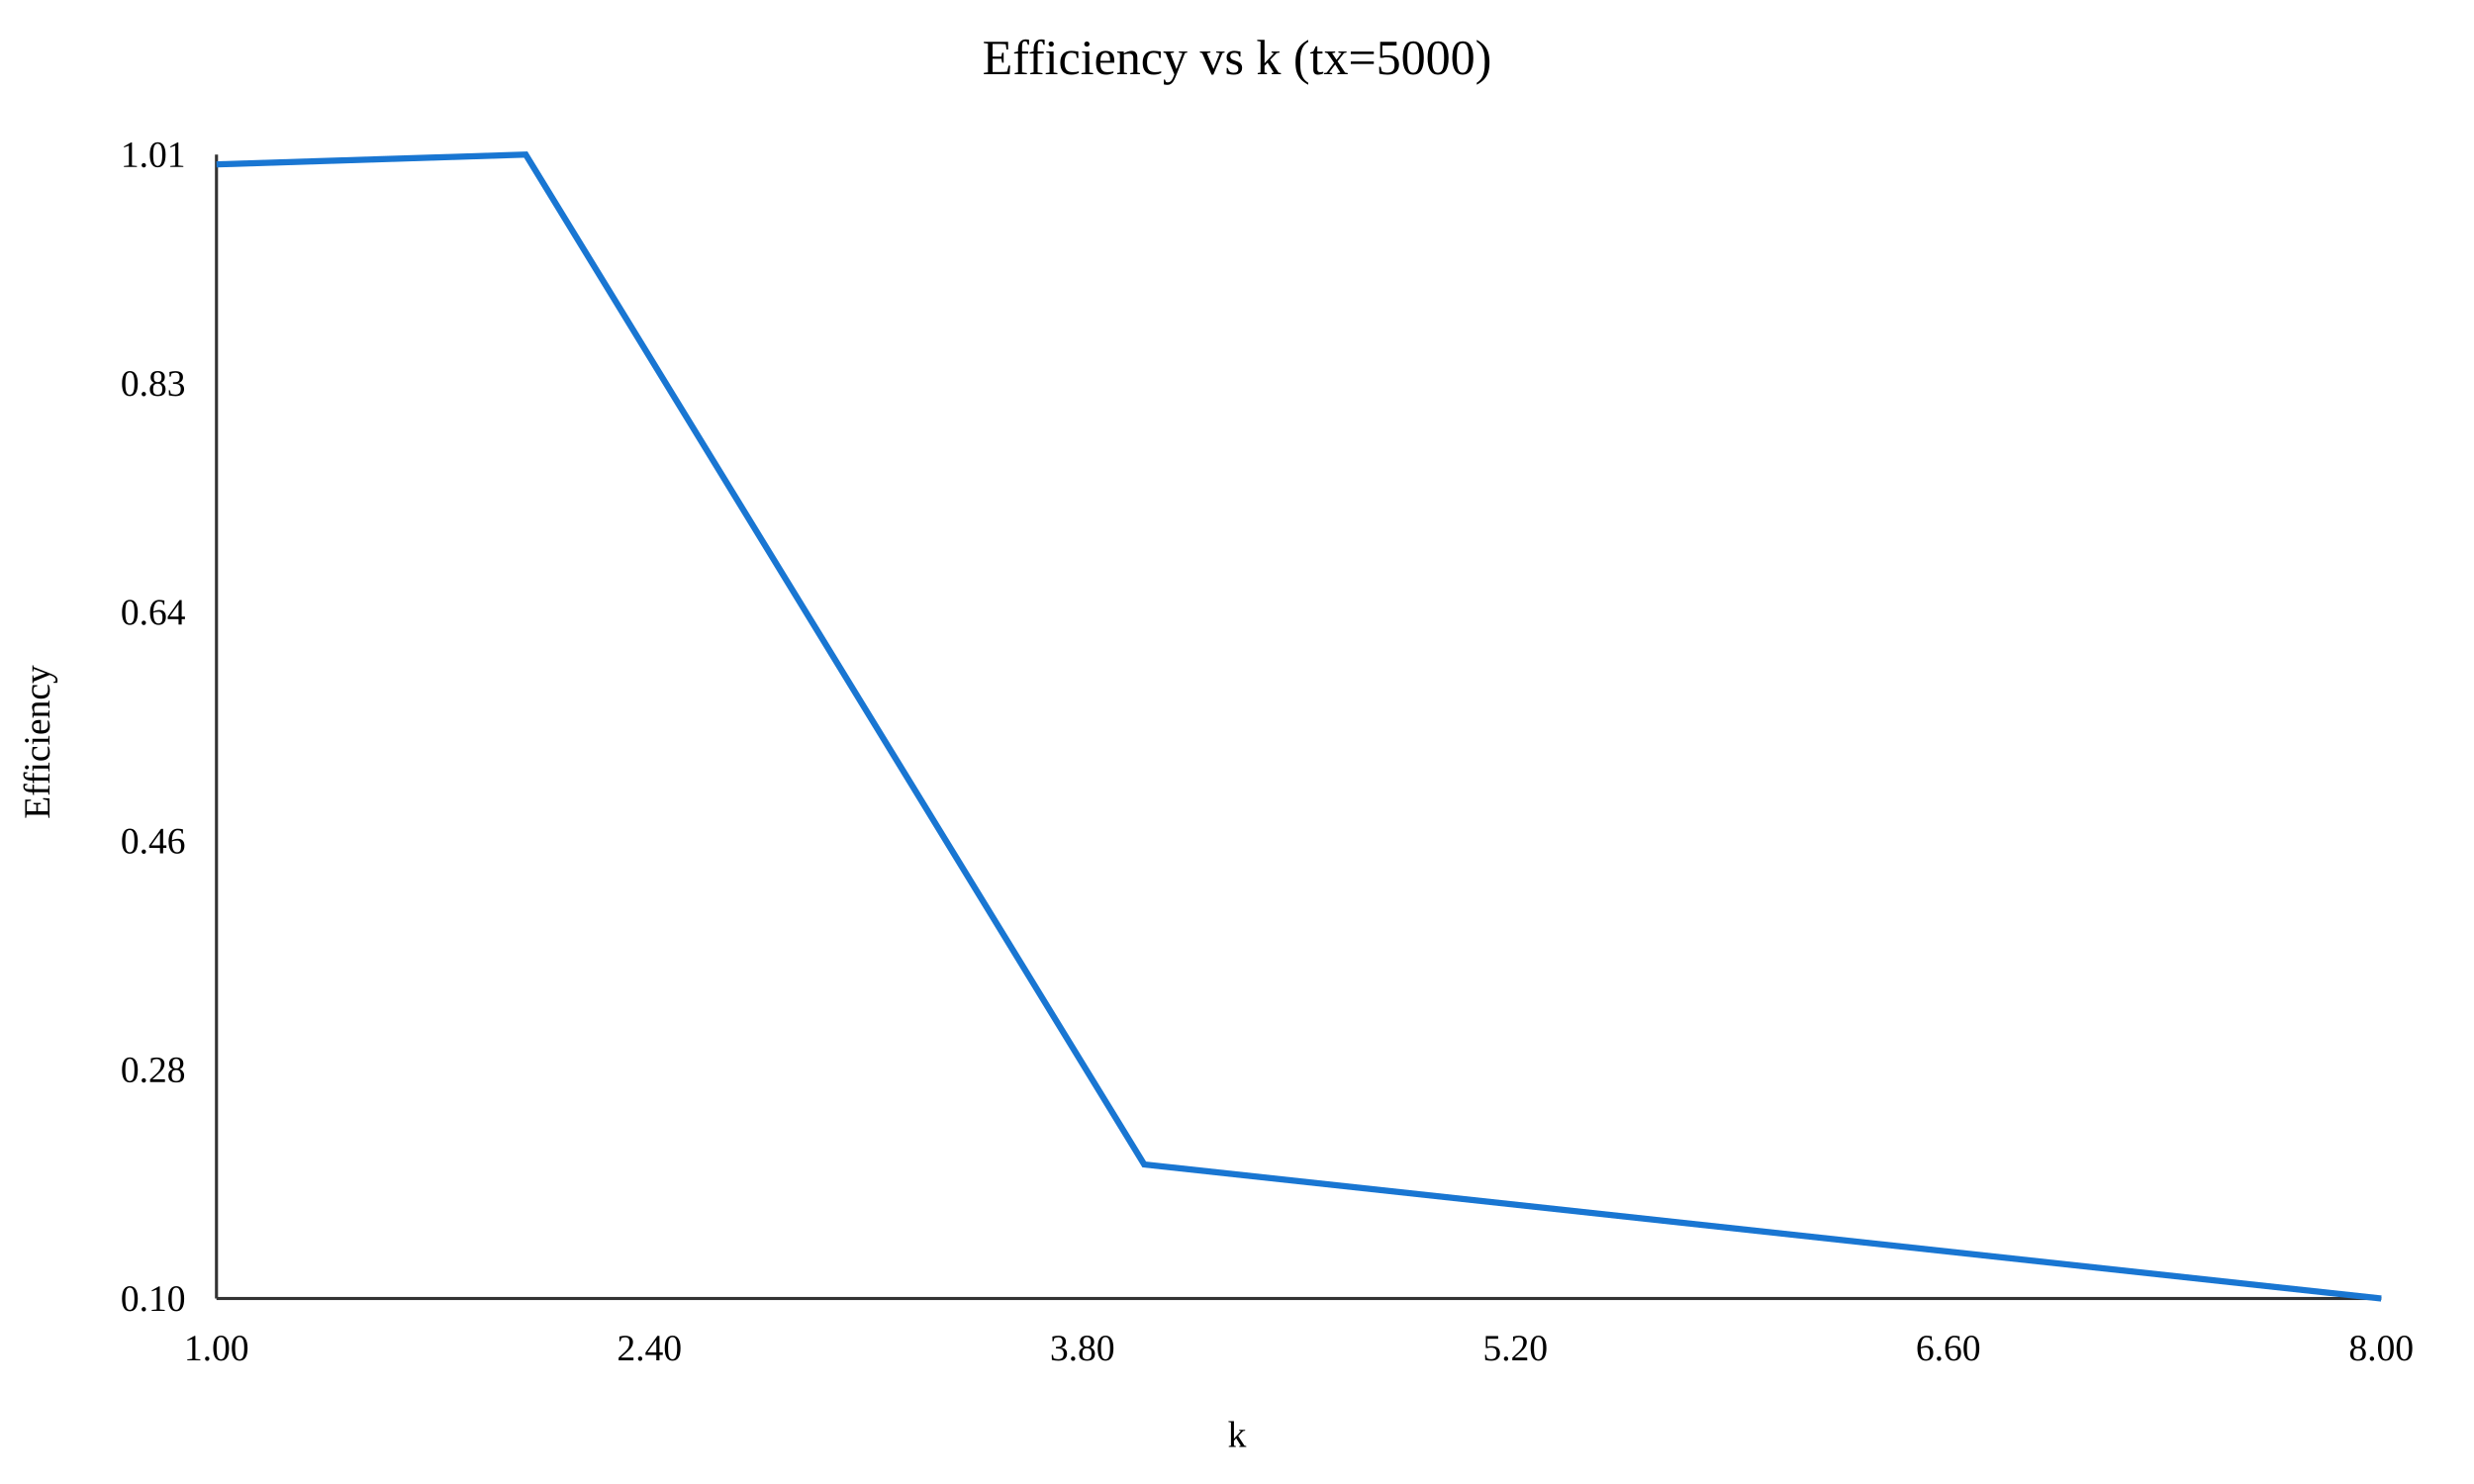
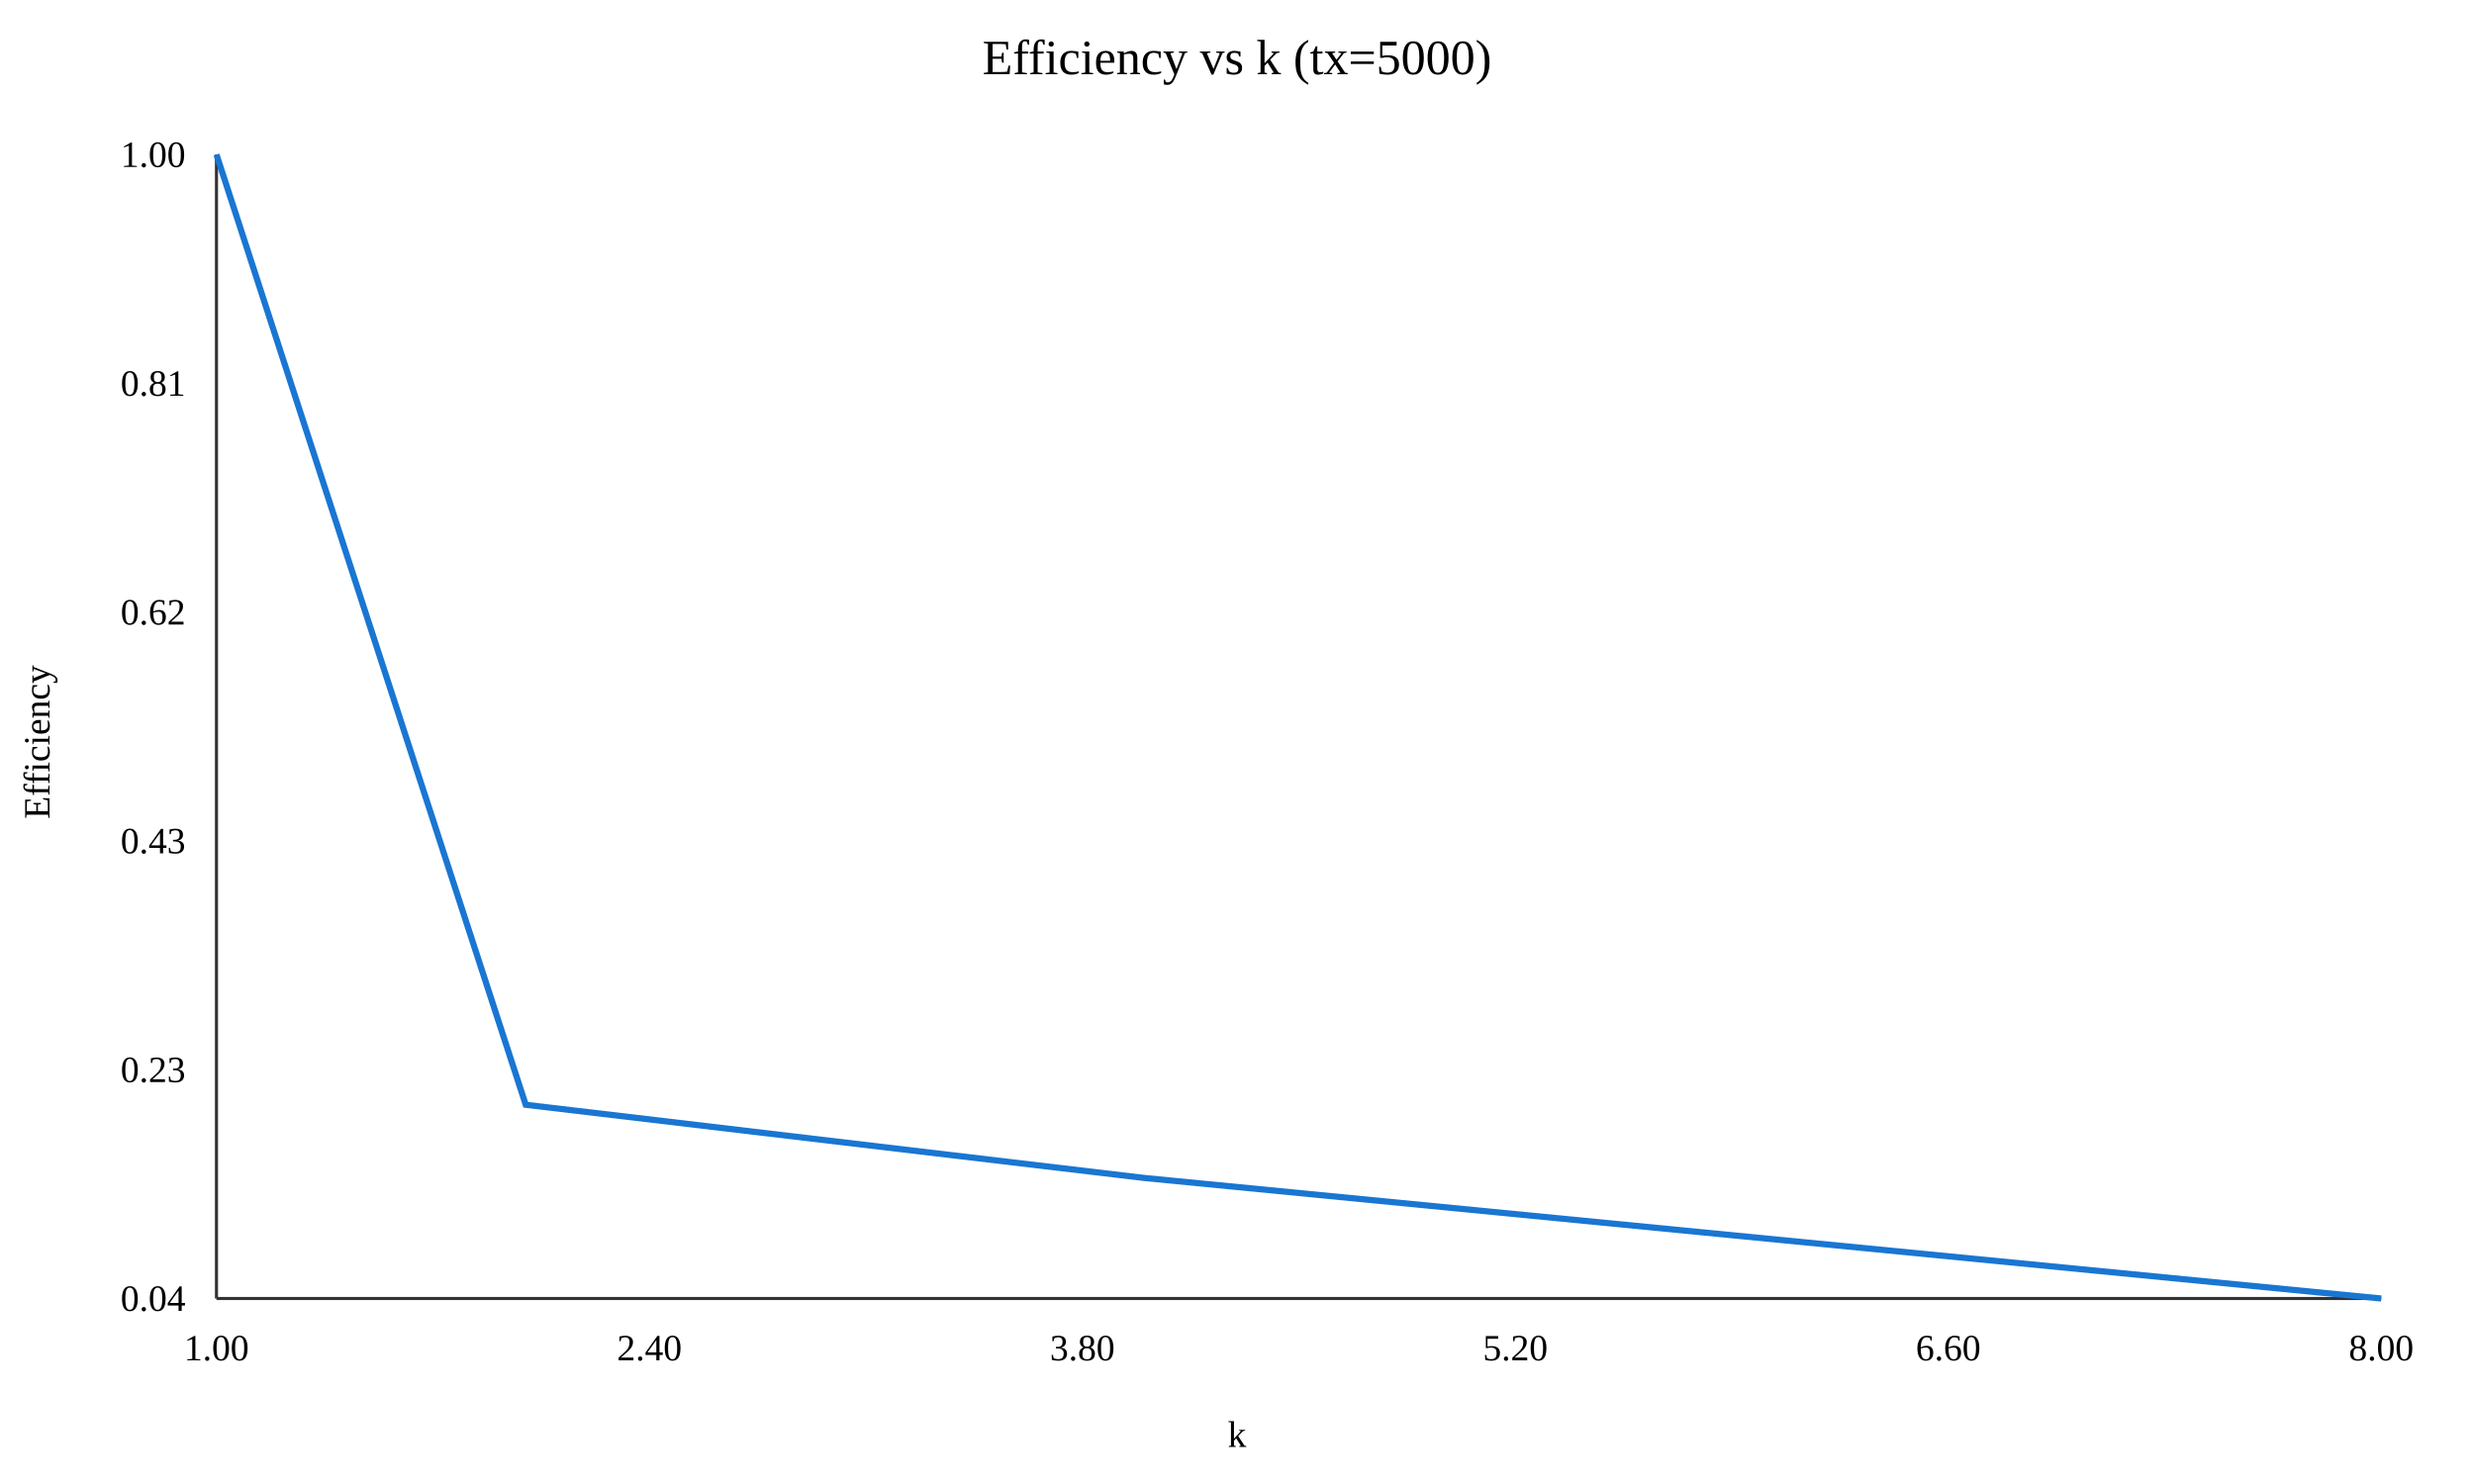
<svg xmlns="http://www.w3.org/2000/svg" width="800" height="480">
  <rect x="0" y="0" width="800" height="480" fill="white" stroke="none" />
  <text x="400.0" y="24" font-size="16" text-anchor="middle">Efficiency vs k (tx=5000)</text>
  <line x1="70" y1="50" x2="70" y2="420" stroke="#333" />
  <line x1="70" y1="420" x2="770" y2="420" stroke="#333" />
-   <polyline fill="none" stroke="#1976d2" stroke-width="2" points="70.00,53.17 170.00,50.00 370.00,376.65 770.00,420.00" />
+   <polyline fill="none" stroke="#1976d2" stroke-width="2" points="70.00,50.00 170.00,357.34 370.00,381.01 770.00,420.00" />
  <text x="70.00" y="440" font-size="12" text-anchor="middle">1.00</text>
  <text x="210.00" y="440" font-size="12" text-anchor="middle">2.40</text>
  <text x="350.00" y="440" font-size="12" text-anchor="middle">3.80</text>
  <text x="490.00" y="440" font-size="12" text-anchor="middle">5.20</text>
  <text x="630.00" y="440" font-size="12" text-anchor="middle">6.60</text>
  <text x="770.00" y="440" font-size="12" text-anchor="middle">8.00</text>
-   <text x="60" y="424.00" font-size="12" text-anchor="end">0.10</text>
-   <text x="60" y="350.00" font-size="12" text-anchor="end">0.28</text>
-   <text x="60" y="276.00" font-size="12" text-anchor="end">0.46</text>
-   <text x="60" y="202.00" font-size="12" text-anchor="end">0.64</text>
-   <text x="60" y="128.00" font-size="12" text-anchor="end">0.83</text>
-   <text x="60" y="54.00" font-size="12" text-anchor="end">1.01</text>
+   <text x="60" y="424.00" font-size="12" text-anchor="end">0.04</text>
+   <text x="60" y="350.00" font-size="12" text-anchor="end">0.23</text>
+   <text x="60" y="276.00" font-size="12" text-anchor="end">0.43</text>
+   <text x="60" y="202.00" font-size="12" text-anchor="end">0.62</text>
+   <text x="60" y="128.00" font-size="12" text-anchor="end">0.81</text>
+   <text x="60" y="54.00" font-size="12" text-anchor="end">1.00</text>
  <text x="400.0" y="468" font-size="12" text-anchor="middle">k</text>
  <text x="16" y="240.0" font-size="12" text-anchor="middle" transform="rotate(-90 16 240.0)">Efficiency</text>
</svg>
